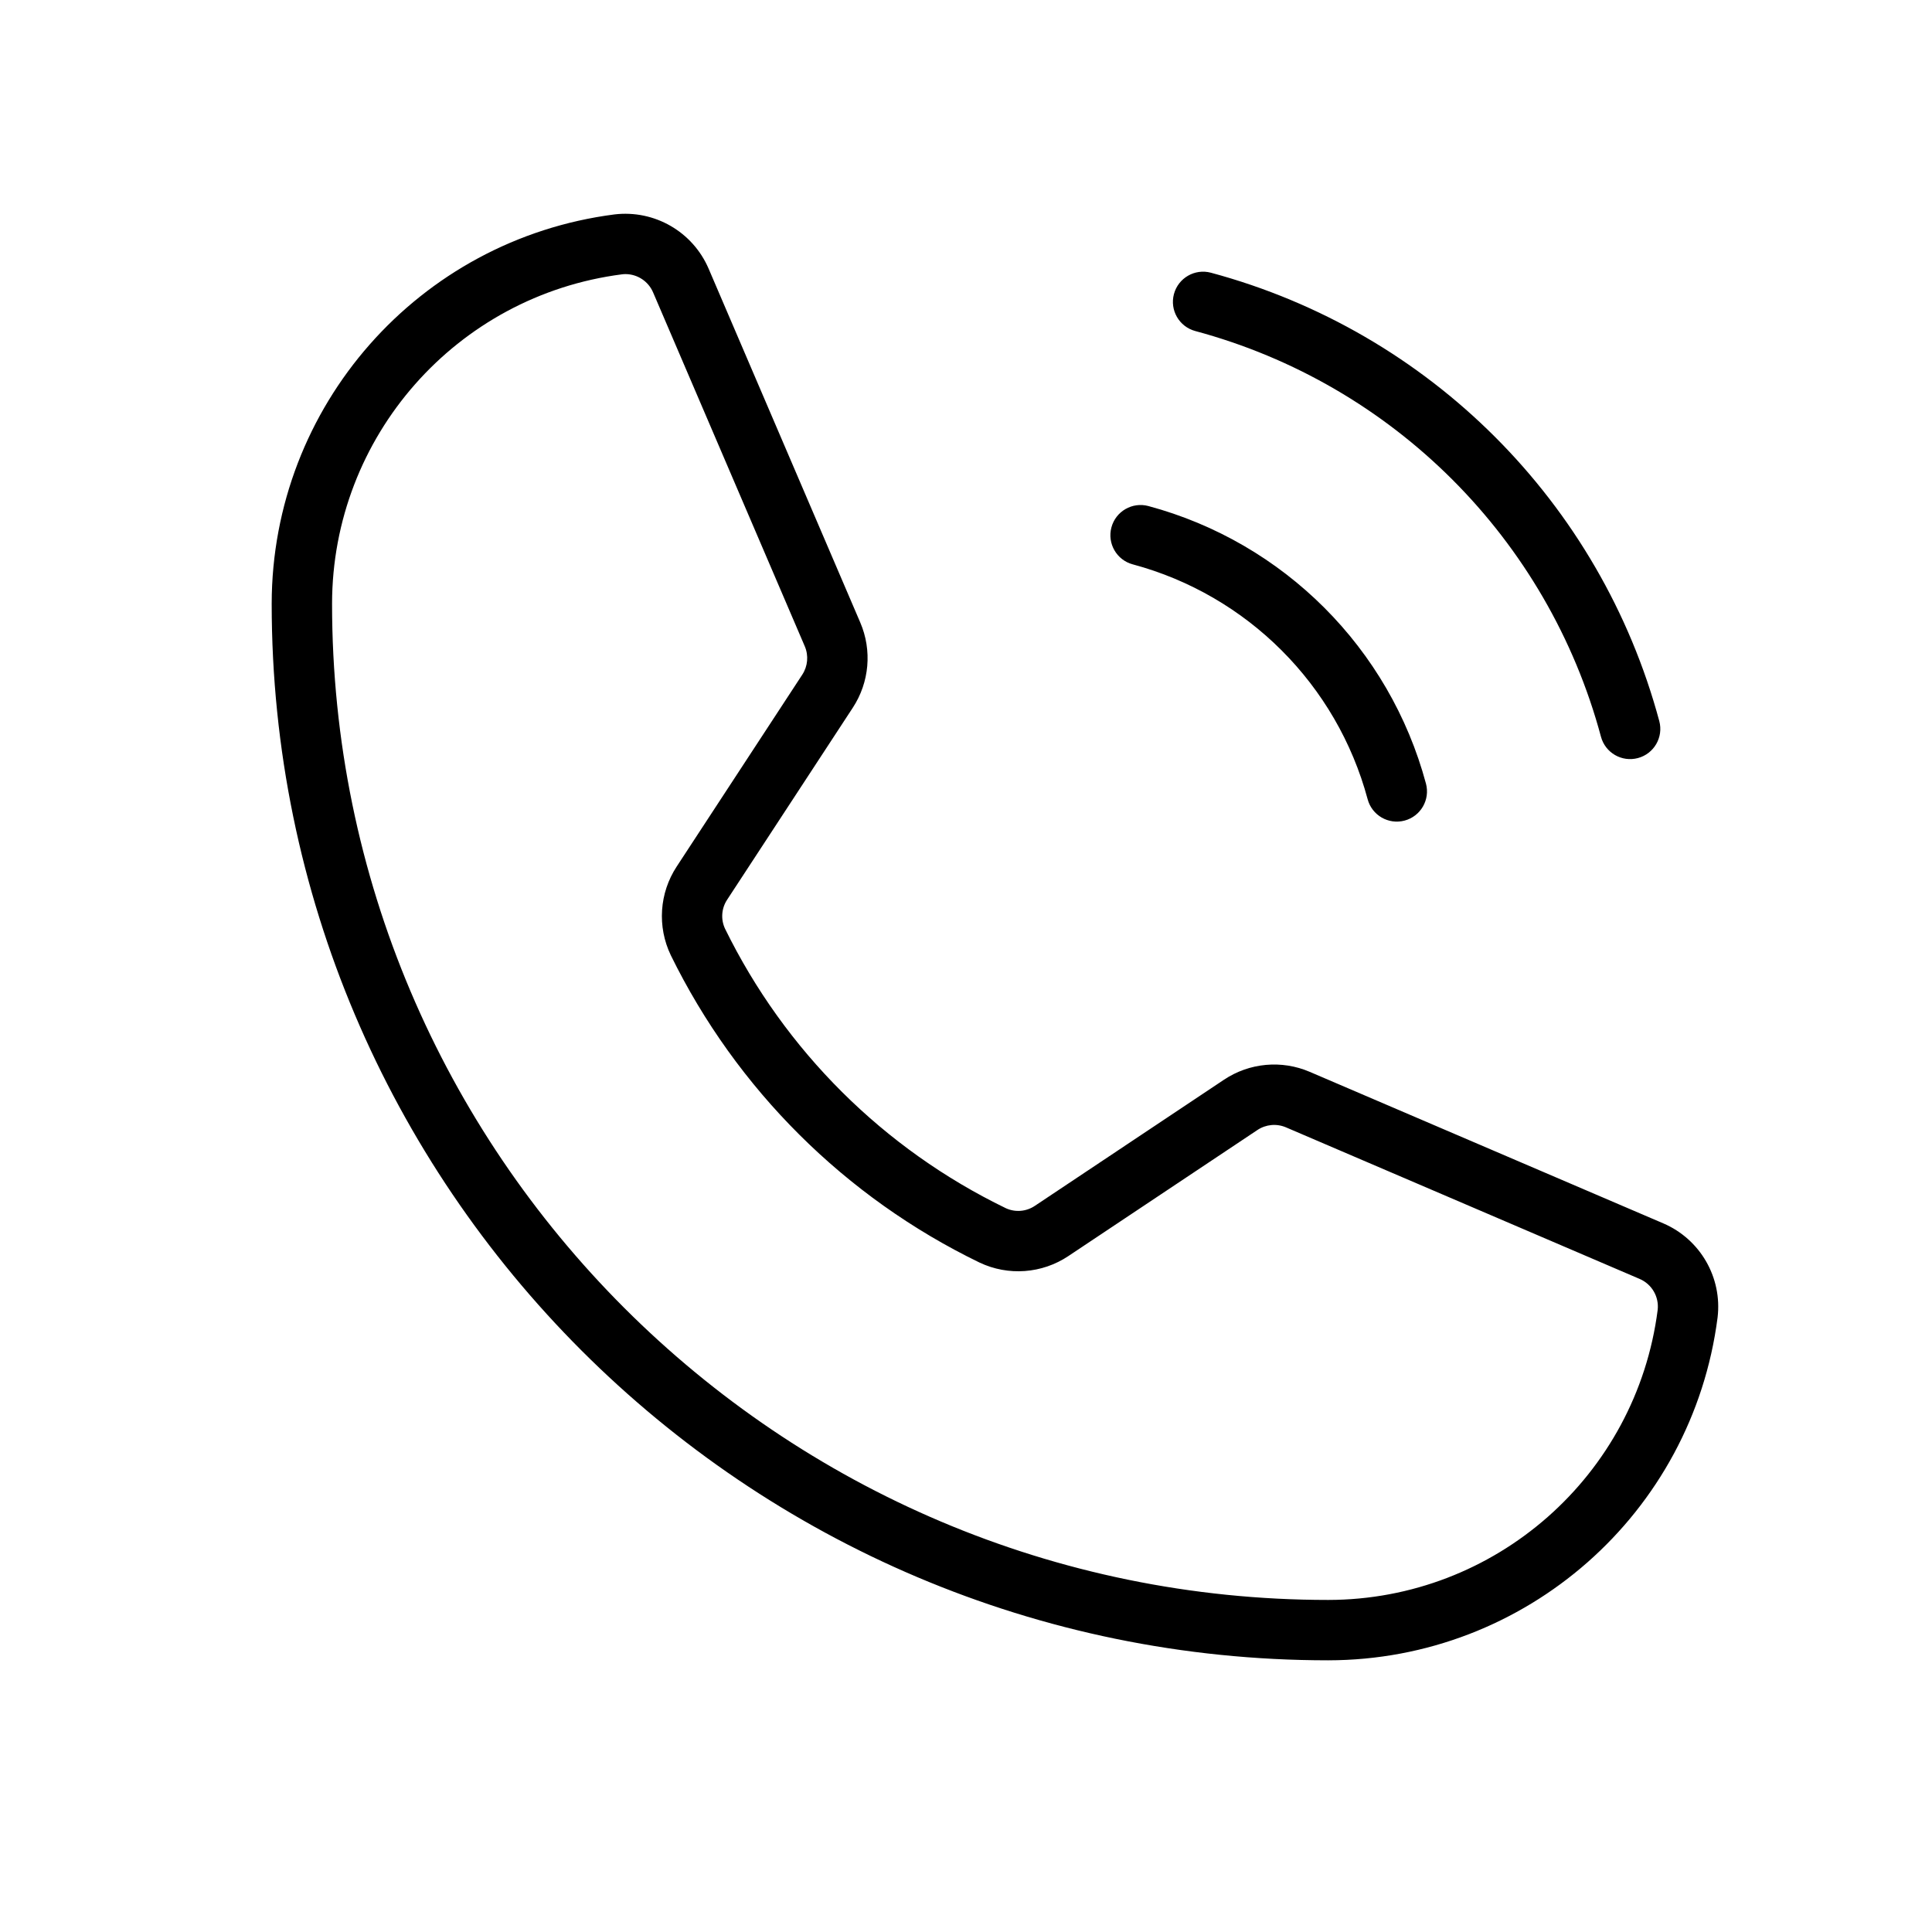
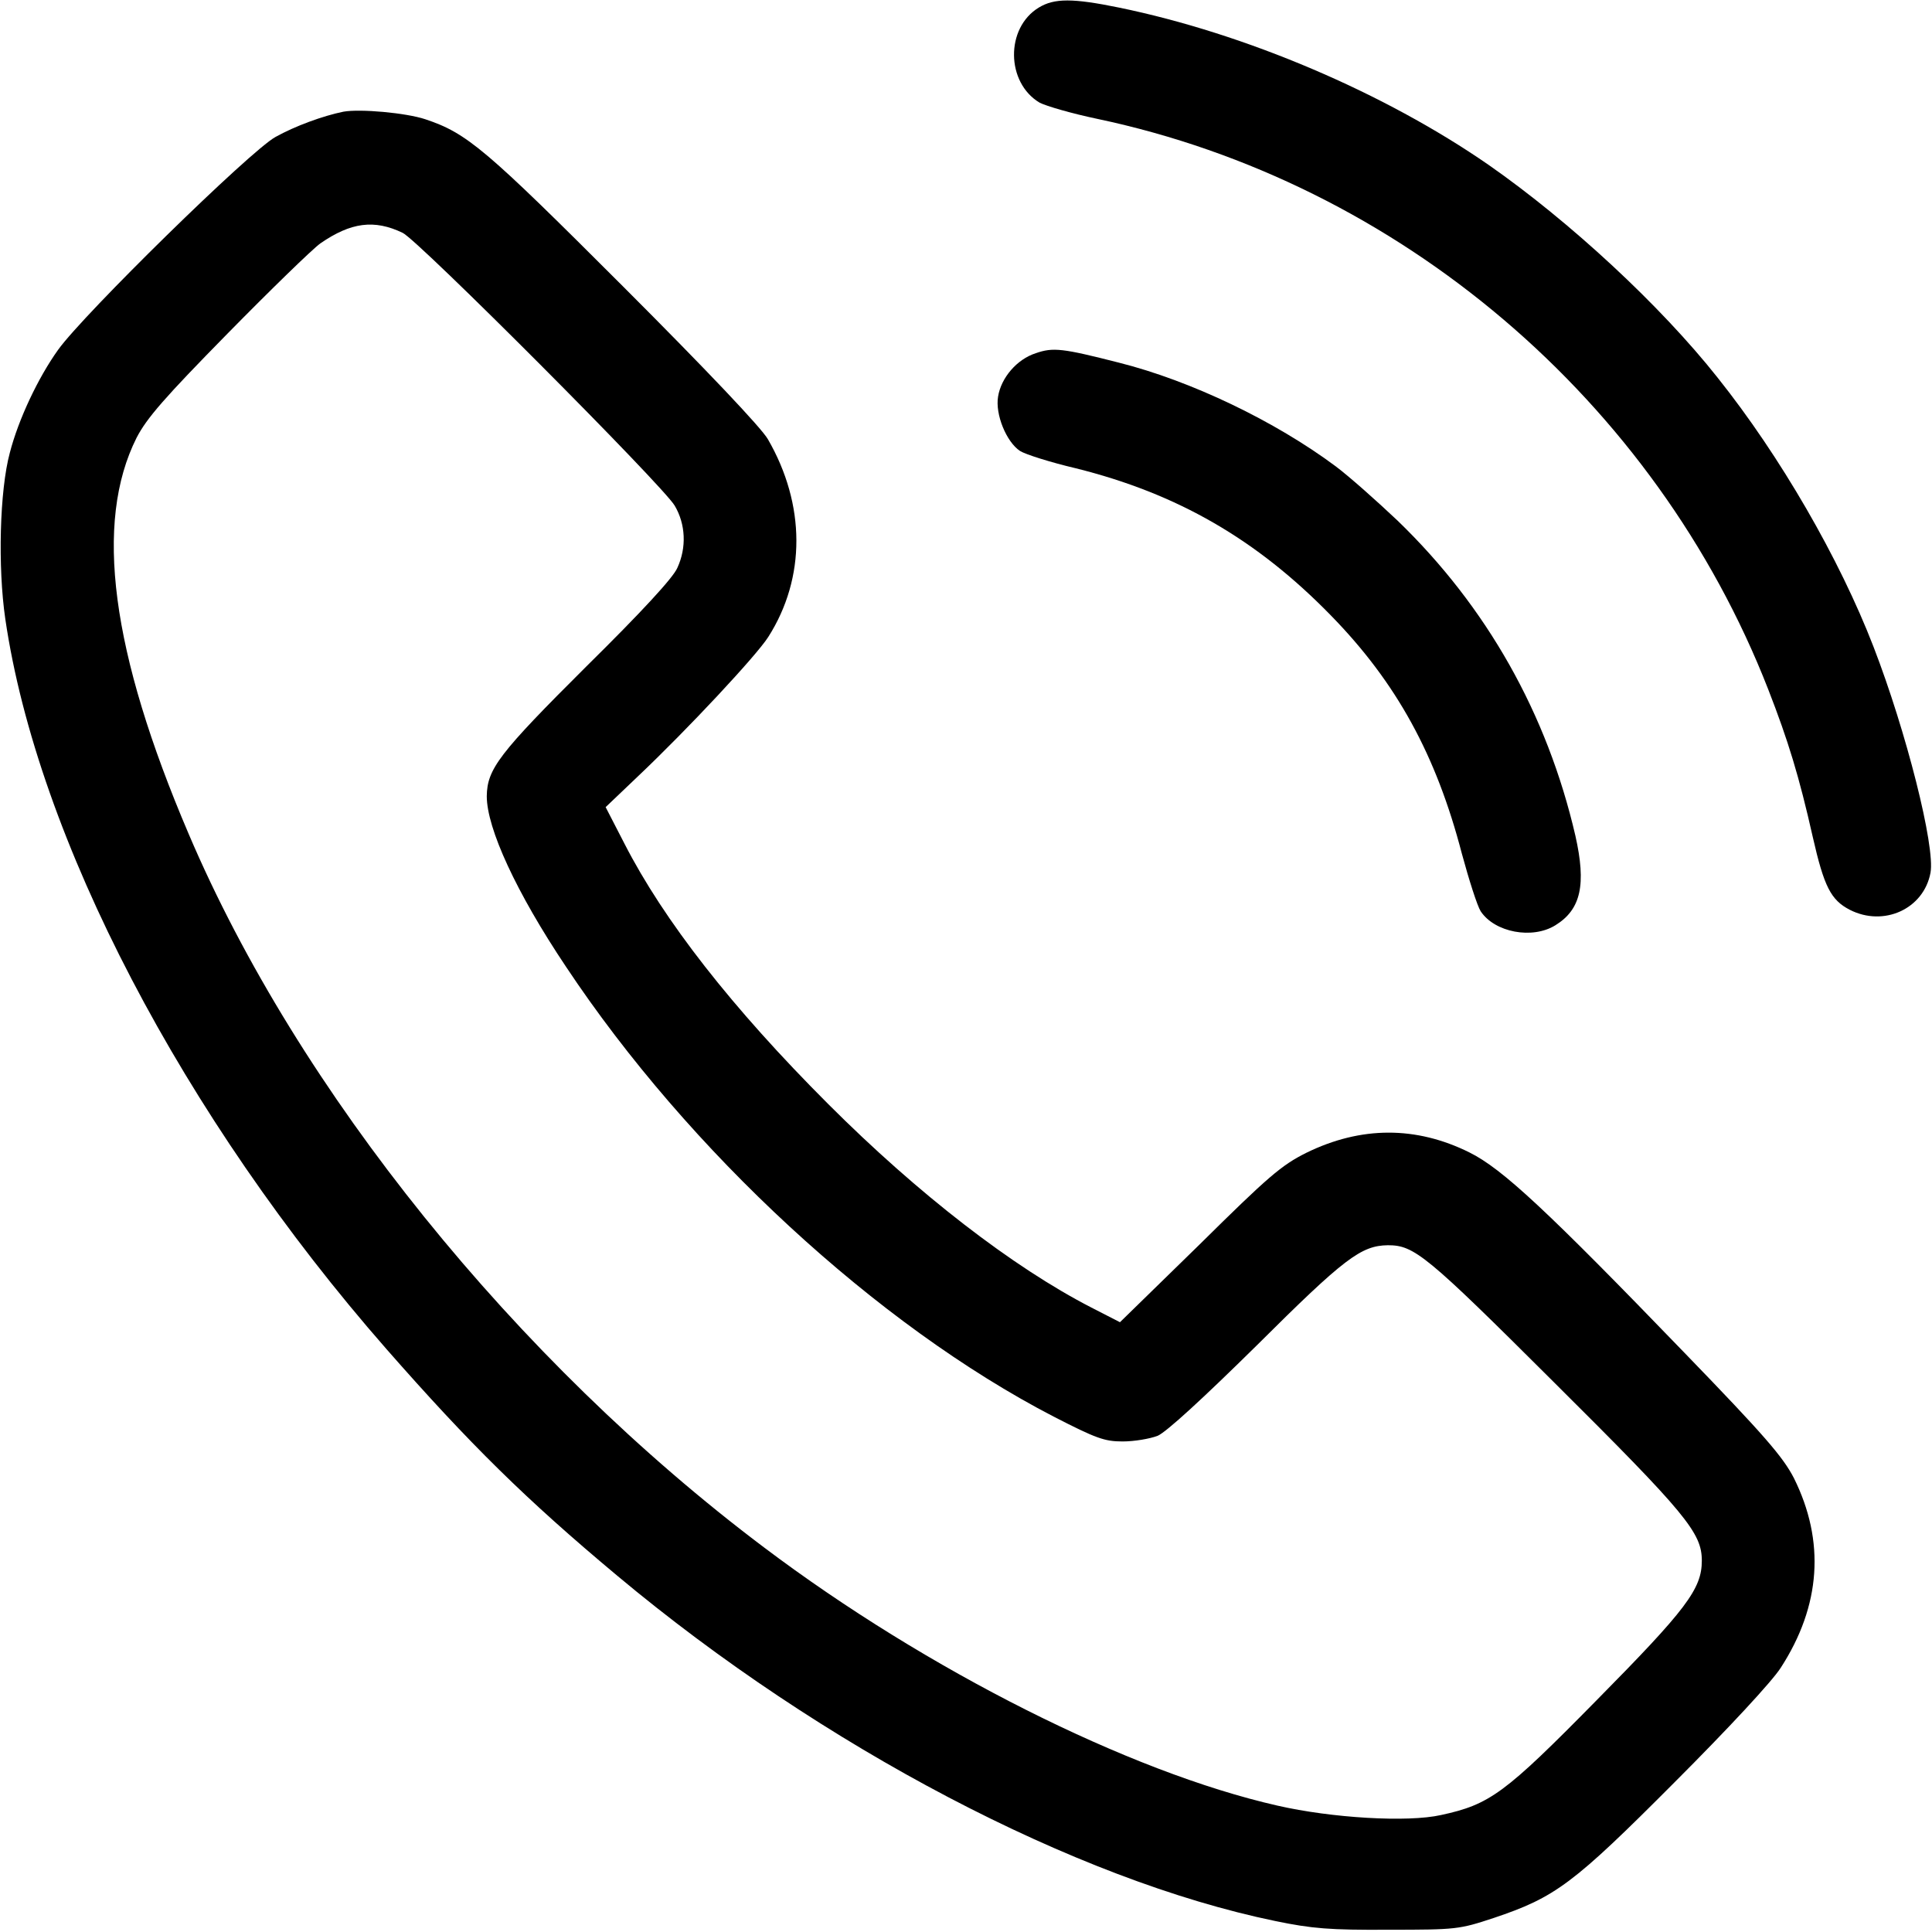
- <svg xmlns="http://www.w3.org/2000/svg" fill="#000000" width="800px" height="800px" viewBox="0 0 256 256" id="Flat">
-   <path d="M155.553,38.967a4,4,0,0,1,4.897-2.831A84.155,84.155,0,0,1,219.864,95.55a4,4,0,1,1-7.729,2.066,76.133,76.133,0,0,0-53.752-53.752A4,4,0,0,1,155.553,38.967Zm-5.453,35.814a44.078,44.078,0,0,1,31.119,31.119,4,4,0,1,0,7.729-2.066A52.097,52.097,0,0,0,152.166,67.053a4,4,0,1,0-2.066,7.729Zm77.488,99.797A52.065,52.065,0,0,1,176,220C98.804,220,36,157.196,36,80A52.065,52.065,0,0,1,81.421,28.412a12.019,12.019,0,0,1,12.476,7.191L113.987,82.48a11.977,11.977,0,0,1-.99,11.3L96.361,119.199a3.938,3.938,0,0,0-.291,3.86h.001a80.541,80.541,0,0,0,37.197,37.029,3.935,3.935,0,0,0,3.871-.318l25.035-16.694a11.964,11.964,0,0,1,11.384-1.046l46.838,20.073A12.019,12.019,0,0,1,227.588,174.578ZM217.244,169.457,170.408,149.384a3.993,3.993,0,0,0-3.796.349l-25.035,16.694A11.965,11.965,0,0,1,129.79,167.294a88.587,88.587,0,0,1-40.908-40.724l.001.001a11.969,11.969,0,0,1,.785-11.753l16.636-25.419a3.995,3.995,0,0,0,.33-3.769L86.543,38.756a3.999,3.999,0,0,0-3.644-2.437,3.713,3.713,0,0,0-.476.03A44.048,44.048,0,0,0,44,80c0,72.785,59.215,132,132,132a44.048,44.048,0,0,0,43.65-38.425A3.981,3.981,0,0,0,217.244,169.457Z" />
+ <svg xmlns="http://www.w3.org/2000/svg" version="1.0" width="512pt" height="512pt" viewBox="0 0 512 512" preserveAspectRatio="xMidYMid meet">
+   <g transform="translate(0,512) scale(0.1,-0.1)" fill="#000000" stroke="none">
+     <path d="M2753 5100 c-89 -54 -87 -199 2 -252 17 -9 86 -29 153 -43 800 -169 1479 -746 1778 -1512 53 -136 82 -231 118 -391 30 -132 48 -167 98 -193 90 -46 196 2 214 98 13 69 -64 374 -151 599 -90 233 -247 505 -413 713 -151 191 -392 414 -607 564 -276 191 -644 348 -980 417 -122 25 -171 25 -212 0z" />
+     <path d="M910 4824 c-54 -11 -128 -38 -180 -67 -66 -36 -508 -469 -576 -564 -53 -74 -105 -184 -128 -273 -27 -100 -32 -303 -12 -440 85 -581 471 -1320 1010 -1935 222 -253 369 -398 612 -601 543 -454 1215 -806 1744 -915 97 -20 144 -24 300 -23 180 0 187 1 278 31 164 55 211 90 479 359 144 144 259 268 282 304 107 165 118 336 35 503 -29 56 -77 112 -290 332 -364 377 -483 488 -570 531 -141 70 -287 70 -432 -1 -66 -33 -100 -62 -284 -244 l-210 -205 -76 39 c-208 107 -459 301 -697 539 -256 256 -436 487 -540 690 l-50 97 86 82 c131 124 314 320 345 369 100 157 99 351 -1 524 -17 30 -164 185 -384 405 -365 365 -413 406 -524 443 -51 17 -173 28 -217 20z m157 -321 c41 -19 690 -670 721 -723 29 -49 32 -111 7 -165 -11 -26 -95 -117 -242 -262 -231 -230 -262 -271 -263 -343 0 -85 78 -255 210 -452 325 -489 825 -950 1292 -1192 113 -58 135 -66 183 -66 31 0 72 7 93 15 23 10 119 98 263 240 232 231 276 264 347 265 70 0 101 -25 440 -363 351 -349 392 -399 392 -473 0 -75 -41 -129 -280 -371 -243 -247 -282 -275 -411 -303 -89 -20 -290 -8 -434 25 -392 89 -929 359 -1360 684 -658 495 -1235 1210 -1525 1891 -206 482 -251 825 -138 1050 27 52 73 105 241 276 114 116 225 224 246 239 81 56 143 64 218 28z" />
+     <path d="M2745 4184 c-50 -16 -92 -65 -100 -115 -8 -47 22 -120 58 -144 14 -9 80 -30 148 -46 269 -67 479 -188 676 -390 174 -178 279 -370 347 -631 19 -70 41 -139 50 -153 37 -56 137 -75 198 -37 68 42 82 108 53 237 -75 324 -235 607 -471 835 -55 52 -128 117 -164 144 -161 120 -384 227 -575 275 -149 38 -174 41 -220 25z" />
+   </g>
</svg>
